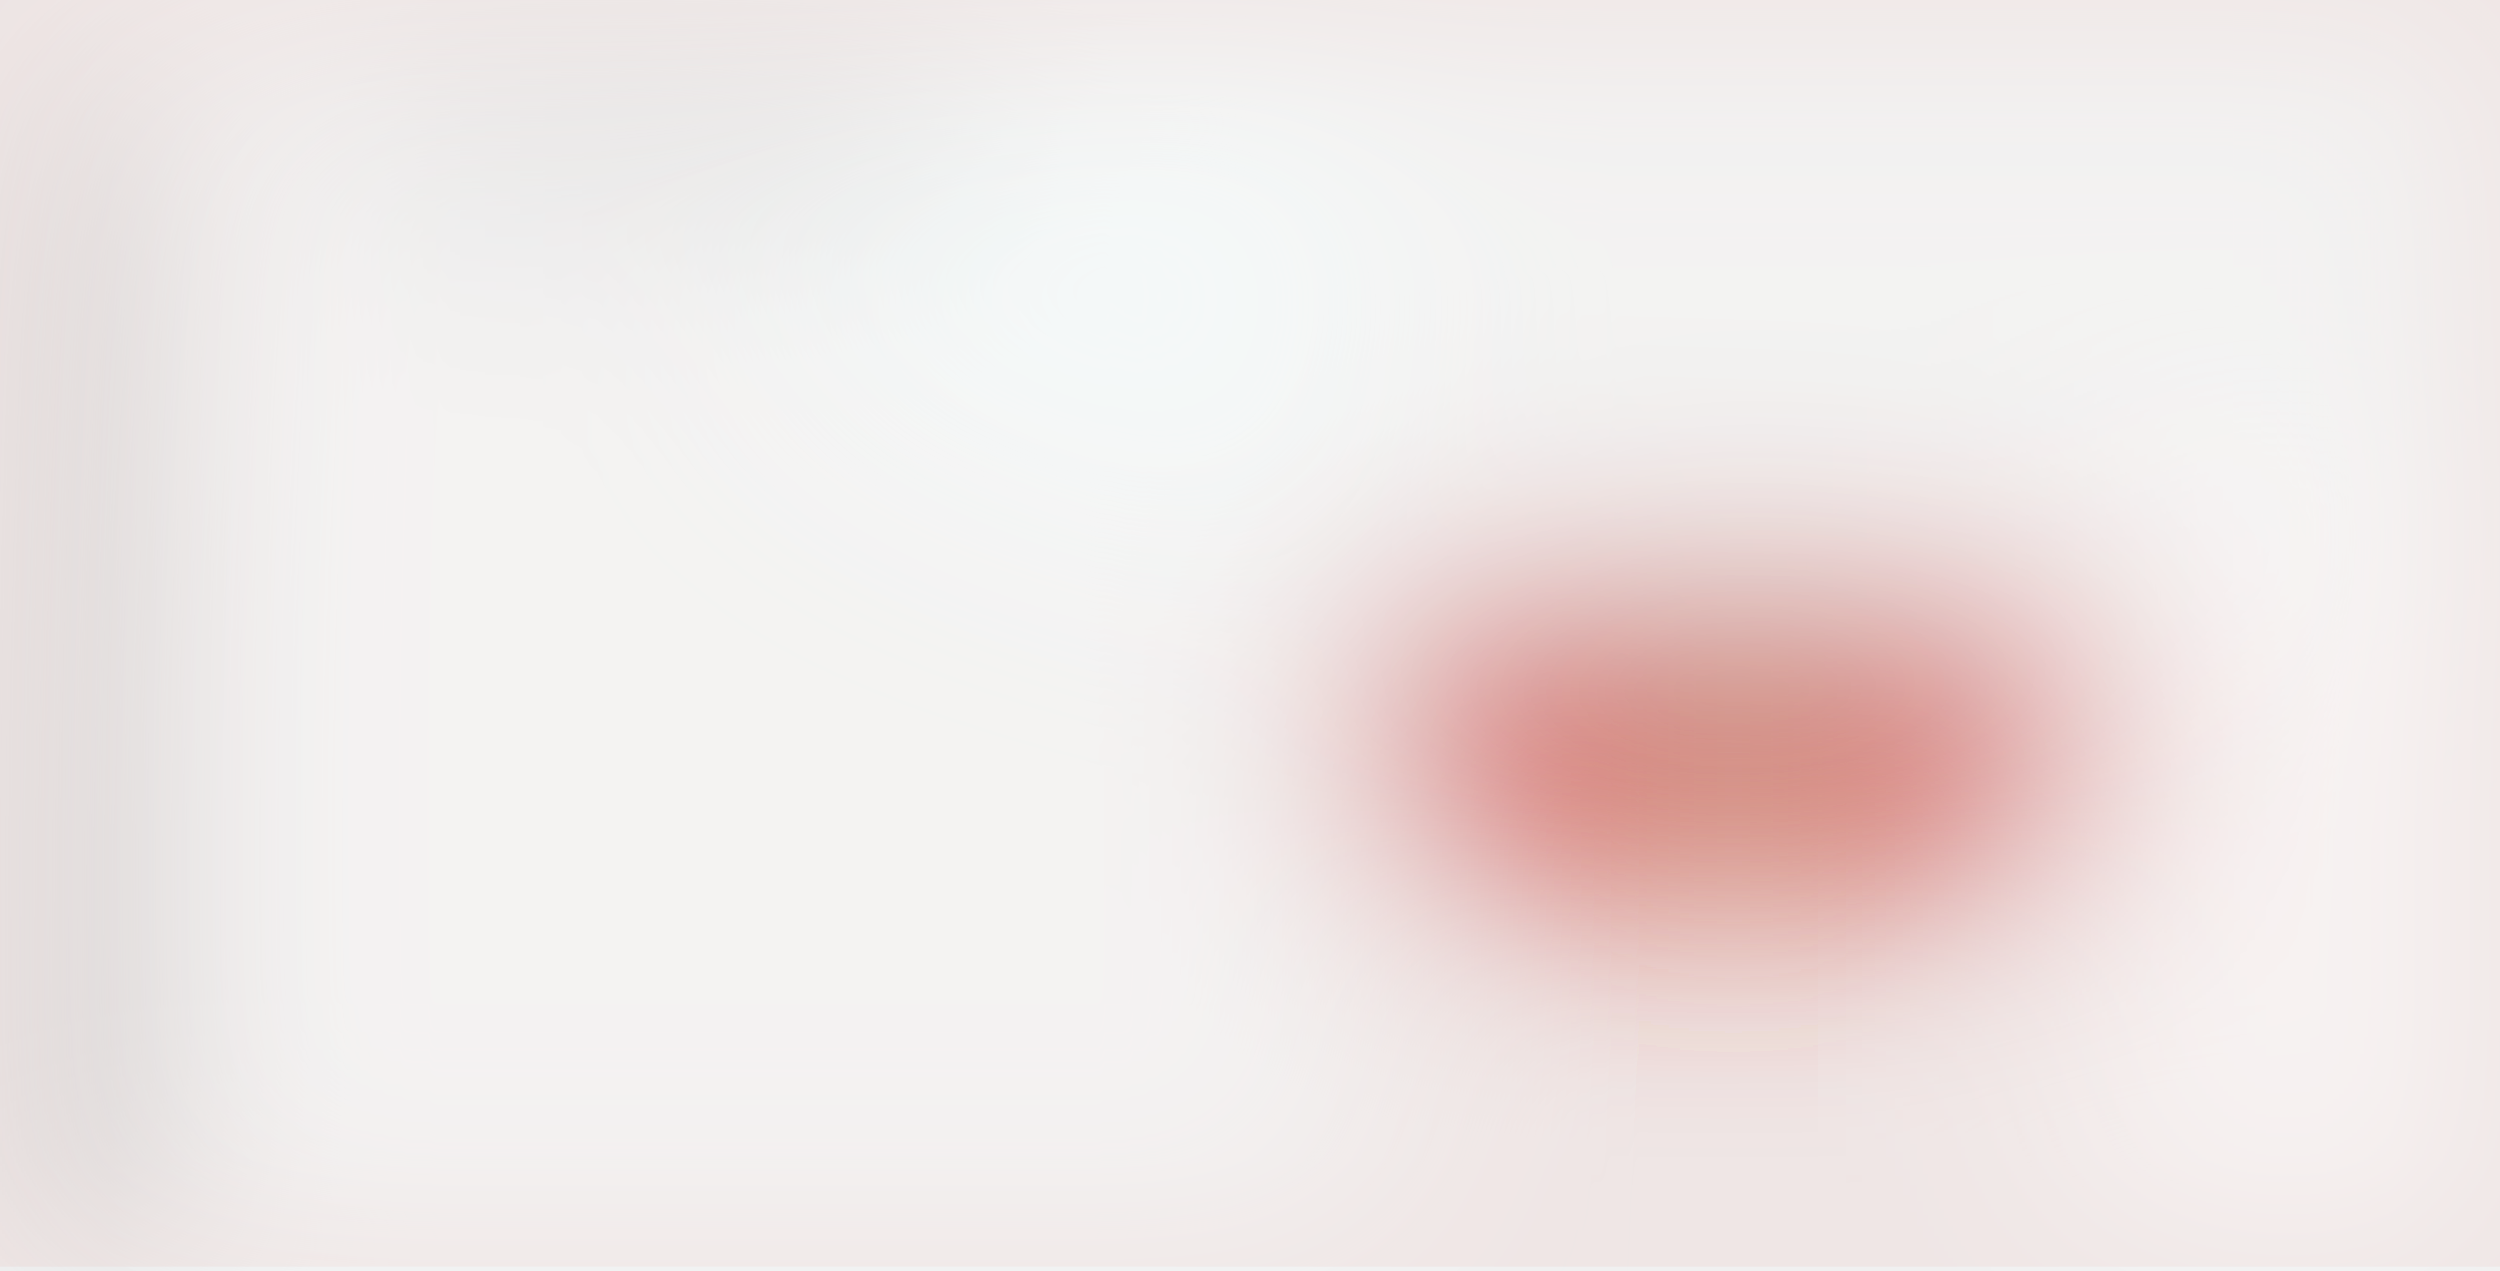
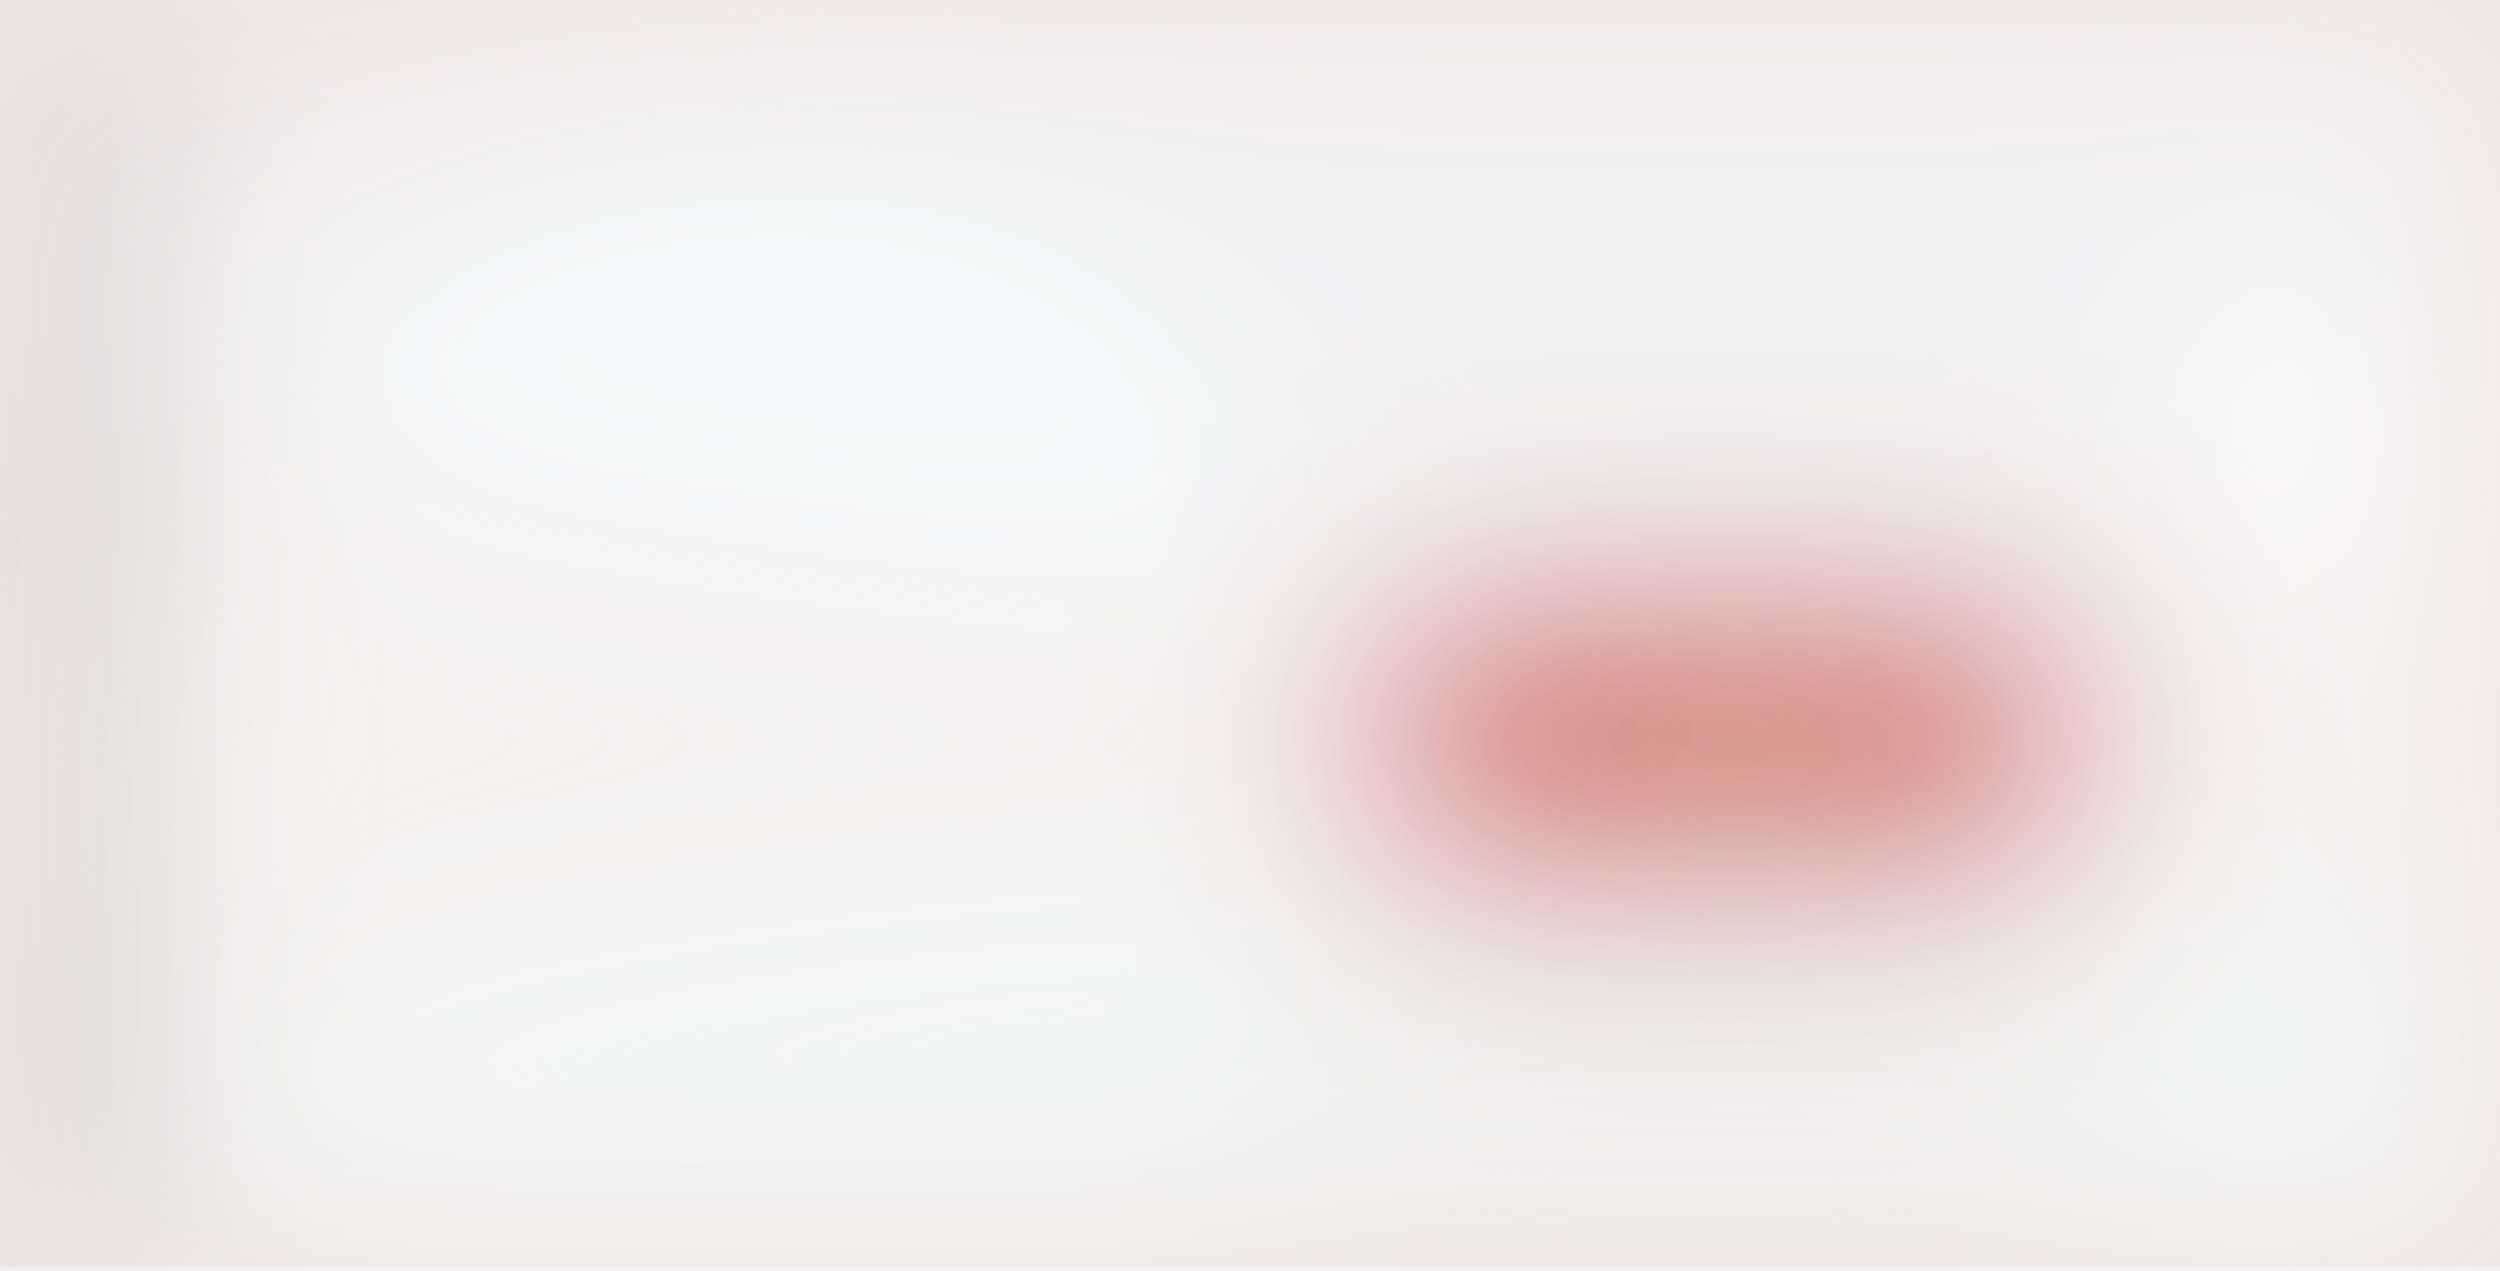
<svg xmlns="http://www.w3.org/2000/svg" viewBox="0 0 600 305">
  <filter id="b">
    <feGaussianBlur stdDeviation="12" />
  </filter>
  <path fill="#efe6e5" d="M0 0h600v304H0z" />
  <g filter="url(#b)" transform="translate(1.2 1.2) scale(2.34375)" fill-opacity=".5">
-     <ellipse fill="#c30000" cx="176" cy="74" rx="40" ry="16" />
-     <path fill="#525c5e" d="M-7.9 139.1L-10 9.1l18-.2 2.2 130z" />
-     <path fill="#d51801" d="M141 61h72v29h-72z" />
-     <ellipse fill="#faffff" cx="78" cy="82" rx="62" ry="247" />
-     <path fill="#ace2c3" d="M169 65h16v19h-16z" />
-     <ellipse fill="#f8ffff" cx="195" cy="29" rx="116" ry="32" />
-     <path fill="#fff" d="M213 50h43v80h-43z" />
-     <path fill="#9c9ea0" d="M37 11h60v6H37z" />
+     <ellipse fill="#c60000" cx="175" cy="75" rx="41" ry="17" />
+     <ellipse fill="#555f61" cx="4" cy="101" rx="5" ry="154" />
+     <path fill="#d31902" d="M140 61h73v28h-73z" />
+     <ellipse fill="#fdffff" cx="76" cy="80" rx="65" ry="65" />
+     <ellipse fill="#f7feff" cx="177" cy="28" rx="169" ry="33" />
+     <path fill="#cfdbc7" d="M171 64h13v30h-13z" />
+     <ellipse fill="#feffff" cx="238" cy="92" rx="26" ry="71" />
+     <ellipse fill="#f3fafb" cx="170" cy="123" rx="162" ry="34" />
  </g>
</svg>
